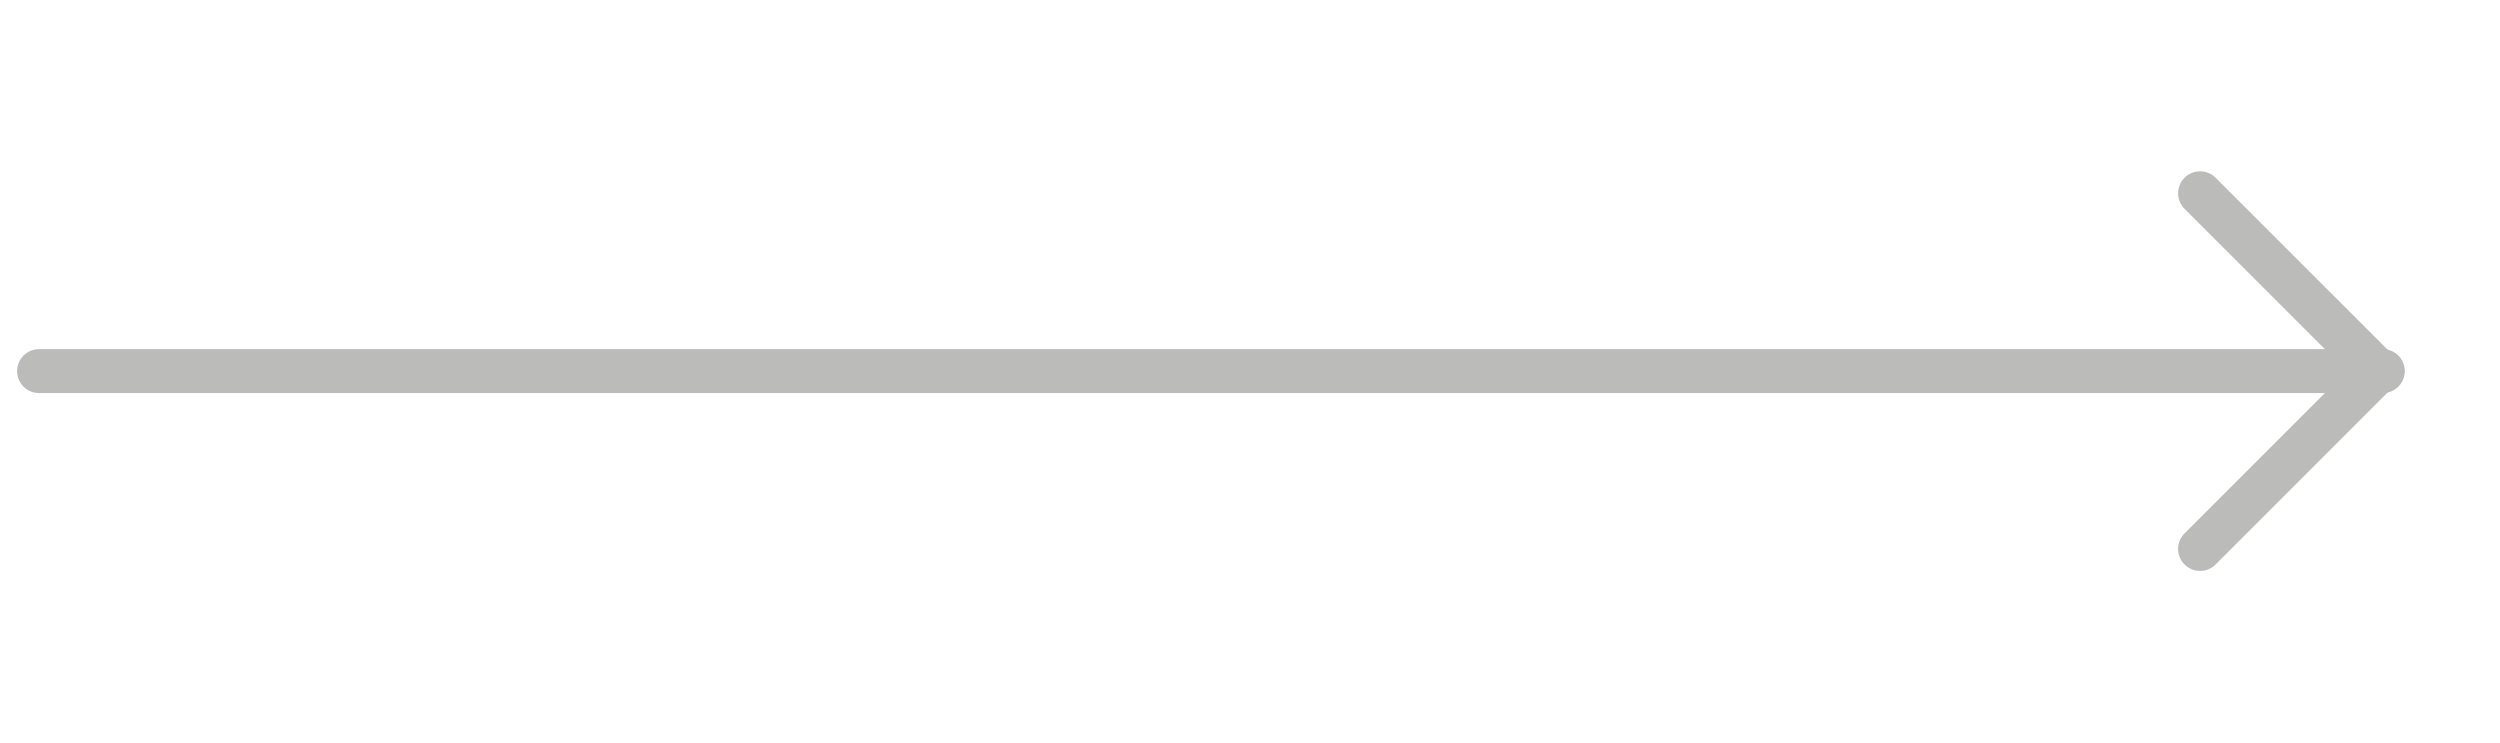
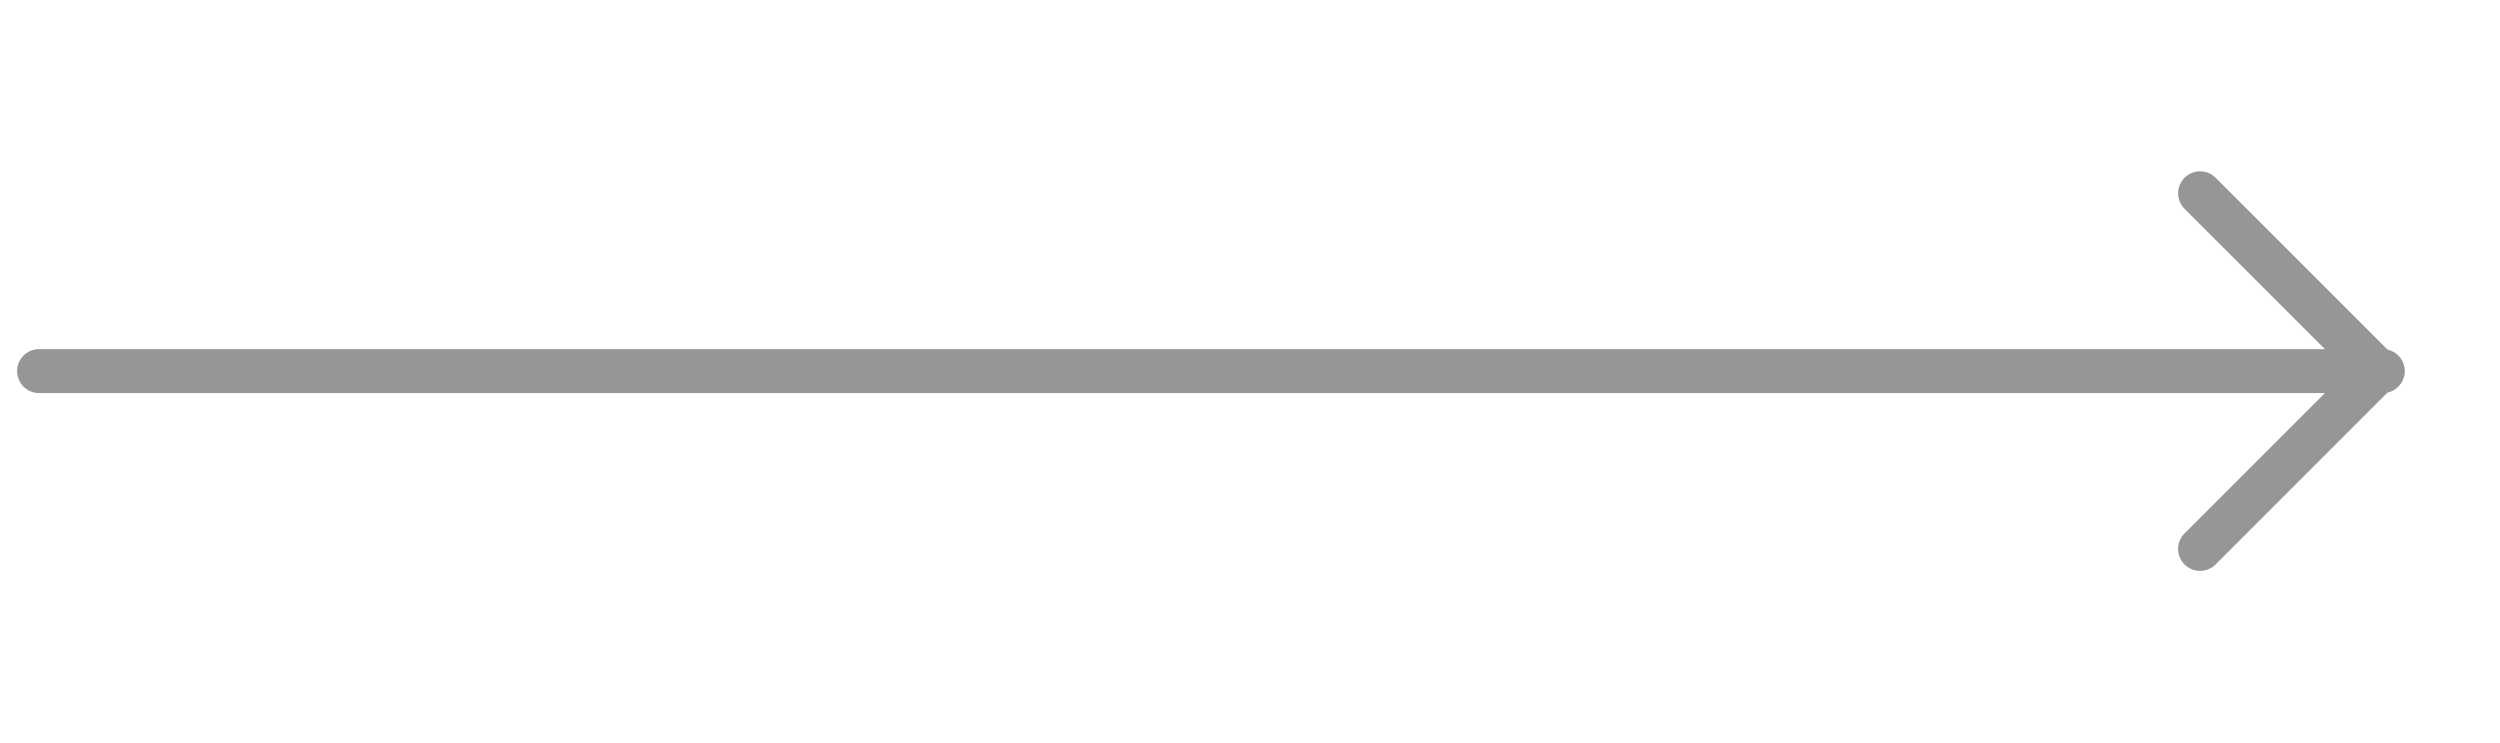
<svg xmlns="http://www.w3.org/2000/svg" width="64" height="19" viewBox="0 0 64 19" fill="none">
-   <path d="M56.322 4.948L60.875 9.5L56.322 14.053" stroke="#BBBBB9" stroke-width="1.125" stroke-miterlimit="10" stroke-linecap="round" stroke-linejoin="round" />
-   <path d="M1 9.5L61 9.5" stroke="#BBBBB9" stroke-width="1.125" stroke-miterlimit="10" stroke-linecap="round" stroke-linejoin="round" />
+   <path d="M56.322 4.948L60.875 9.5L56.322 14.053" stroke="#969696" stroke-width="1.125" stroke-miterlimit="10" stroke-linecap="round" stroke-linejoin="round" />
+   <path d="M1 9.5L61 9.5" stroke="#969696" stroke-width="1.125" stroke-miterlimit="10" stroke-linecap="round" stroke-linejoin="round" />
</svg>
